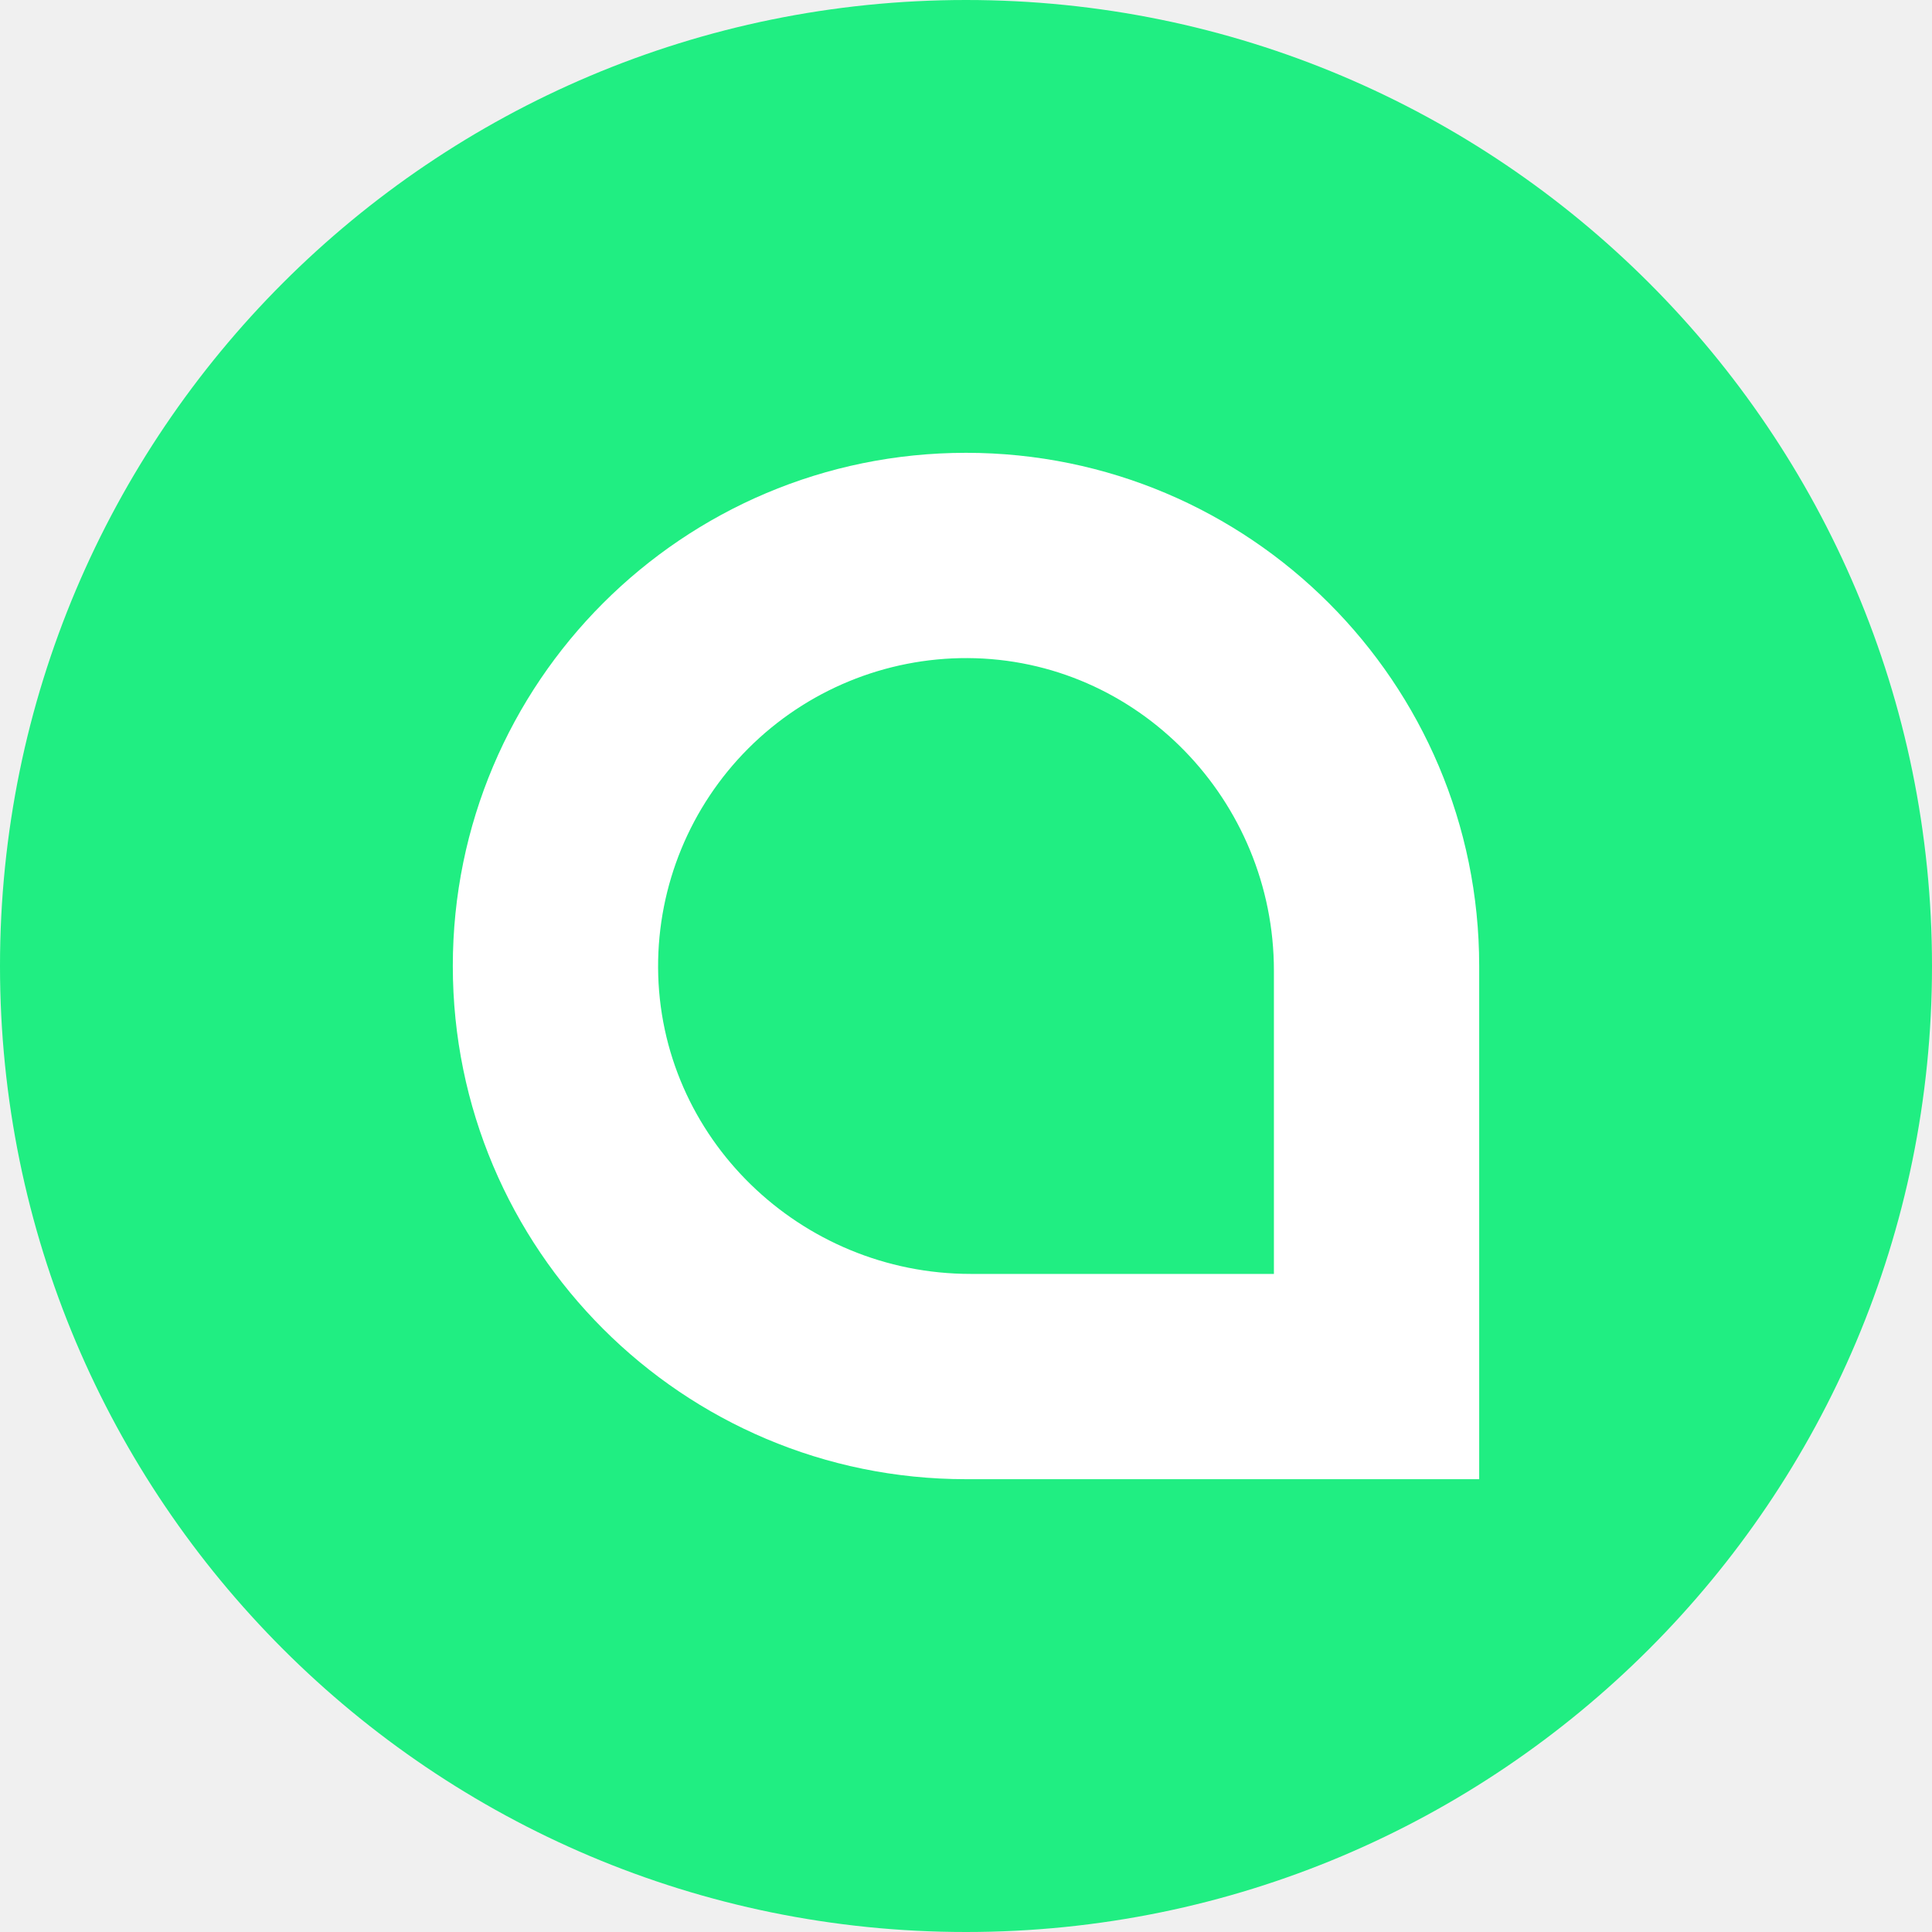
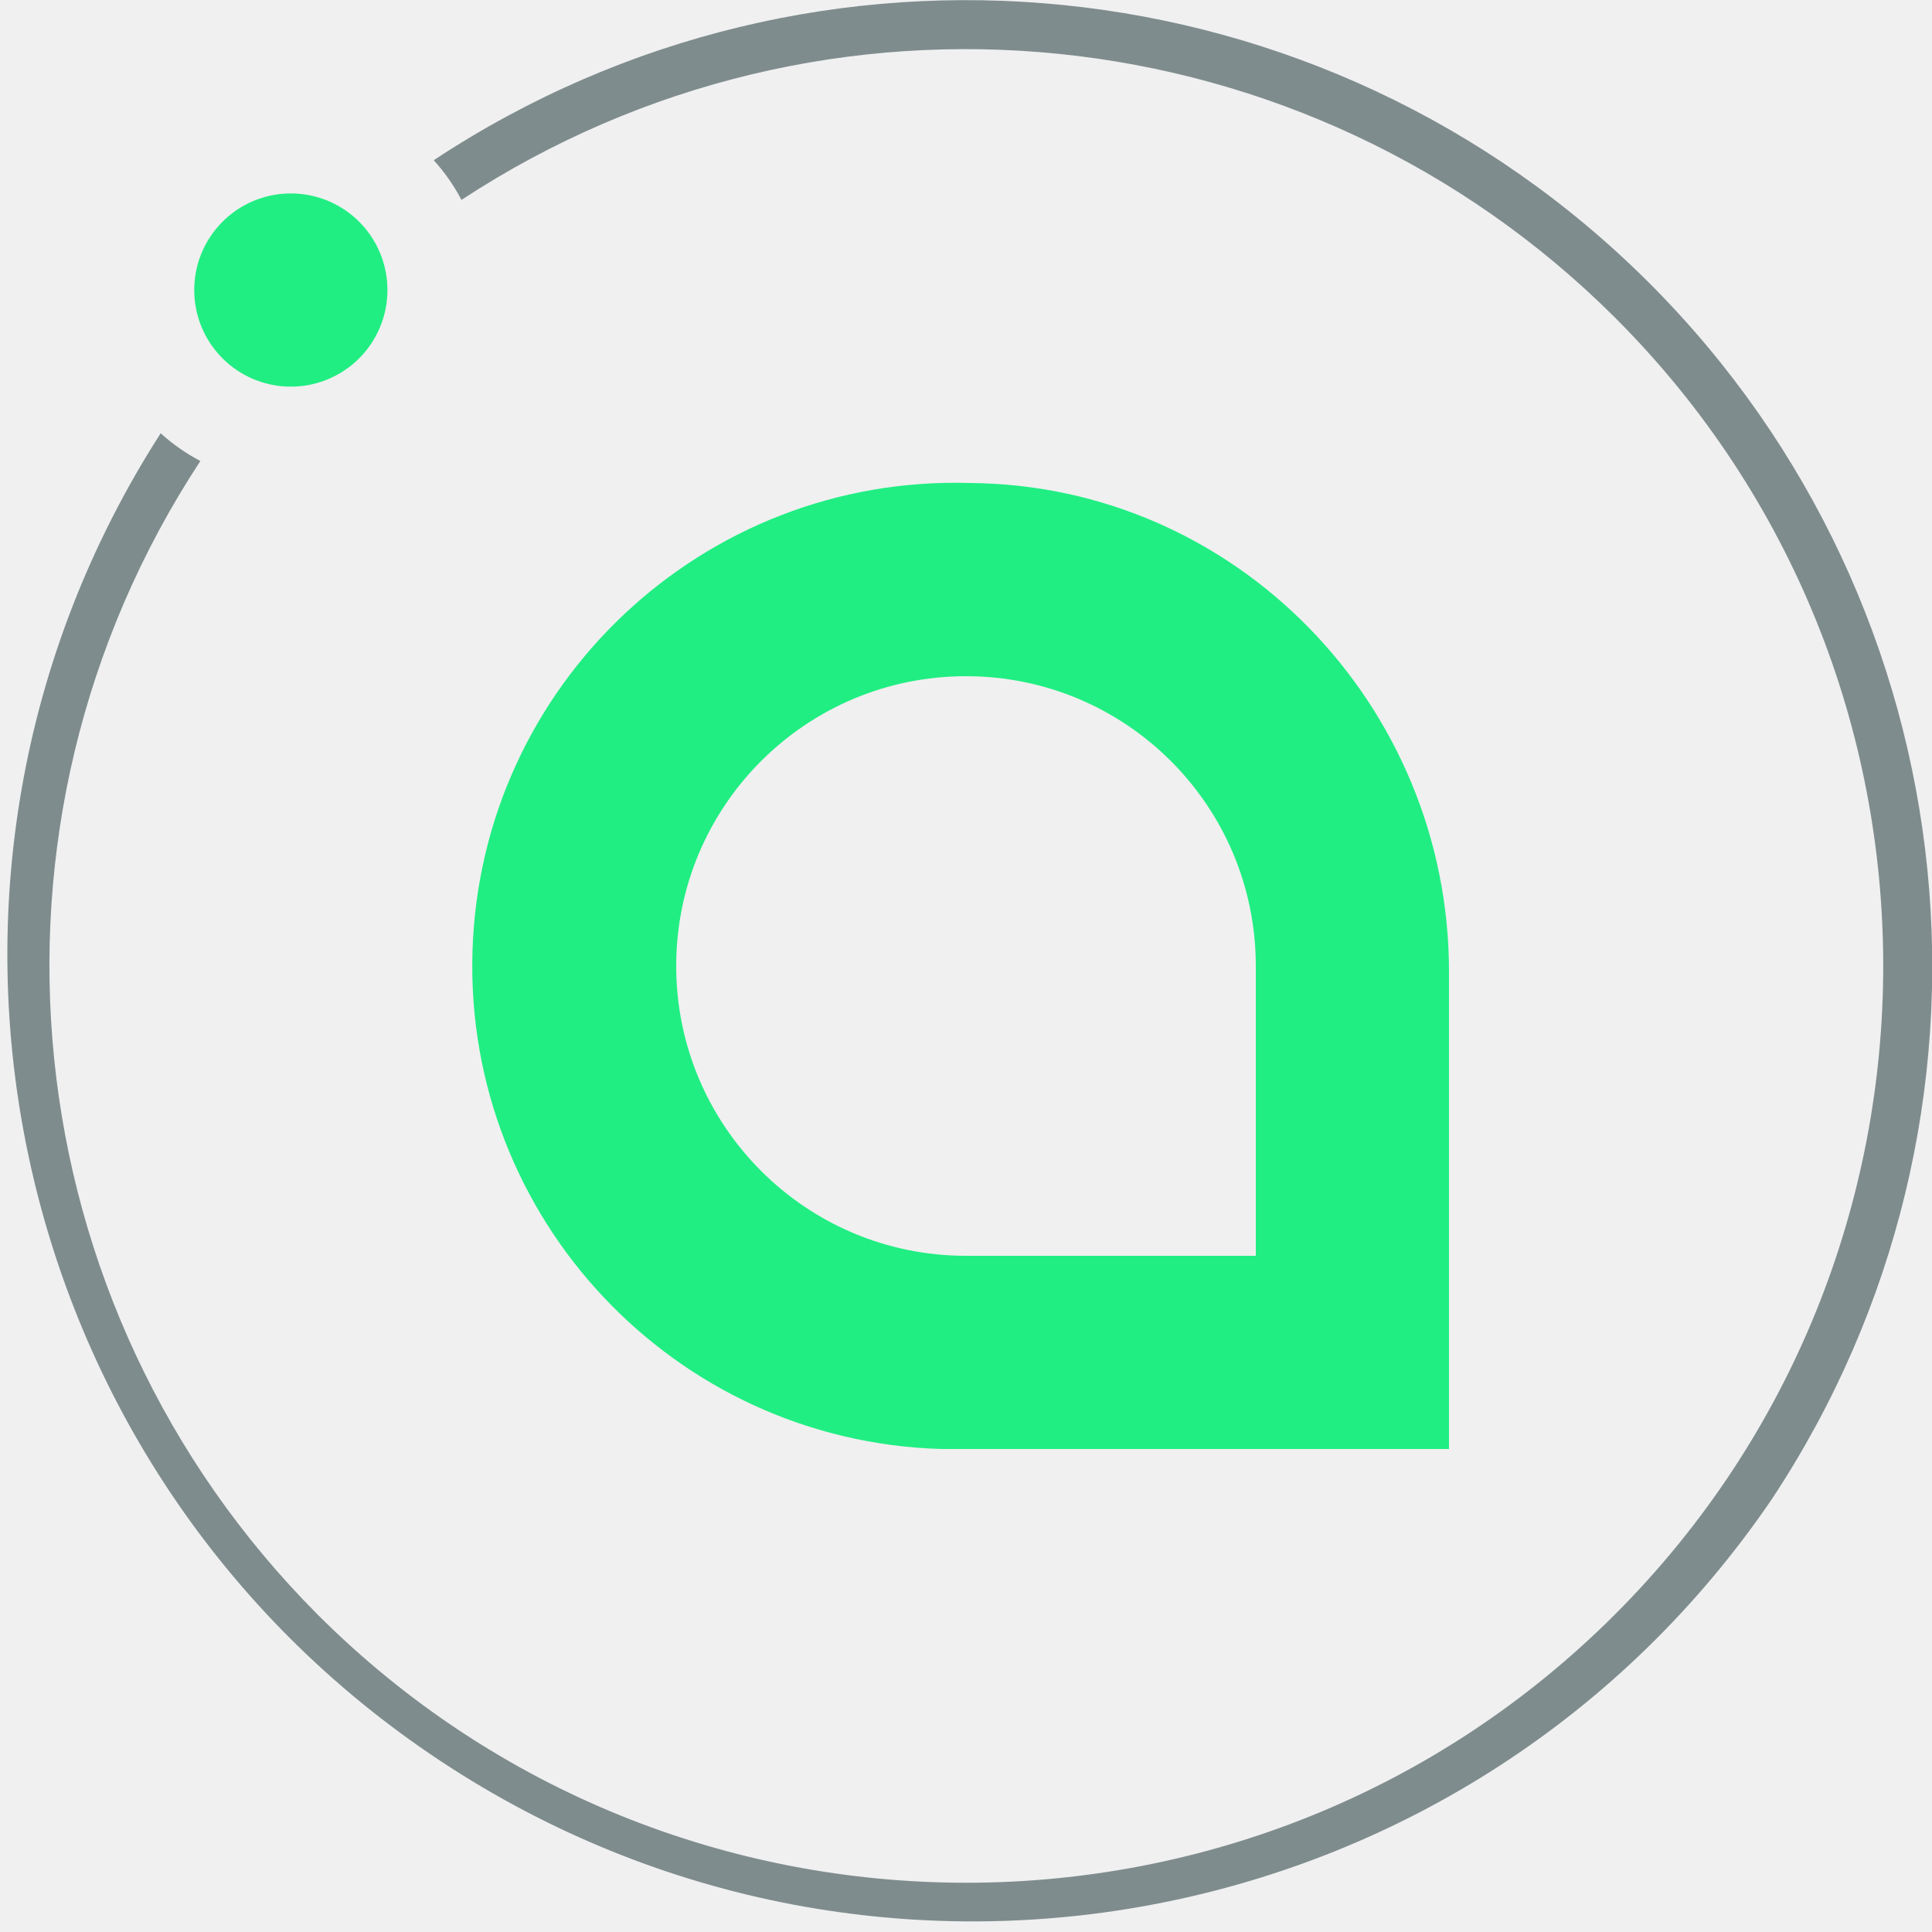
- <svg xmlns="http://www.w3.org/2000/svg" width="32" height="32" viewBox="0 0 32 32">
-   <g fill="none" fill-rule="evenodd">
-     <circle cx="16" cy="16" r="16" fill="#20EE82" />
-     <path fill="#FFF" d="M16 7.5a8.5 8.5 0 0 1 8.5 8.5v8.5H16a8.5 8.5 0 1 1 0-17zm5.1 13.6v-5.023c0-2.82-2.255-5.163-5.074-5.177a5.106 5.106 0 0 0-5.126 5.126c.014 2.819 2.358 5.074 5.177 5.074H21.1z" />
-   </g>
+ <svg xmlns="http://www.w3.org/2000/svg" data-name="Layer 1" viewBox="0 0 404 404">
+   <path d="M262.6 202v60.6H202a60.6 60.6 0 1 1 60.6-60.6m-59.8-101a101 101 0 1 0-6 202H303v-99.8c0-55.7-44.5-101.8-100.2-102.2" fill="#20ee82" />
+   <path d="M344.9 59.2A202 202 0 0 0 90.7 33.5a40.5 40.5 0 0 1 5.8 8.3 192.2 192.2 0 0 1 241.2 24.6c74.8 74.7 74.8 196.4 0 271.2s-196.5 74.8-271.3 0A192.2 192.2 0 0 1 41.9 96.4a40.1 40.1 0 0 1-8.3-5.8 202 202 0 0 0 336.9 222.9 202 202 0 0 0-25.6-254.3" fill="#7f8c8d" />
+   <path d="M46.5 46.4a20.2 20.2 0 1 1 0 28.5 20.2 20.2 0 0 1 0-28.5" fill="#20ee82" />
</svg>
